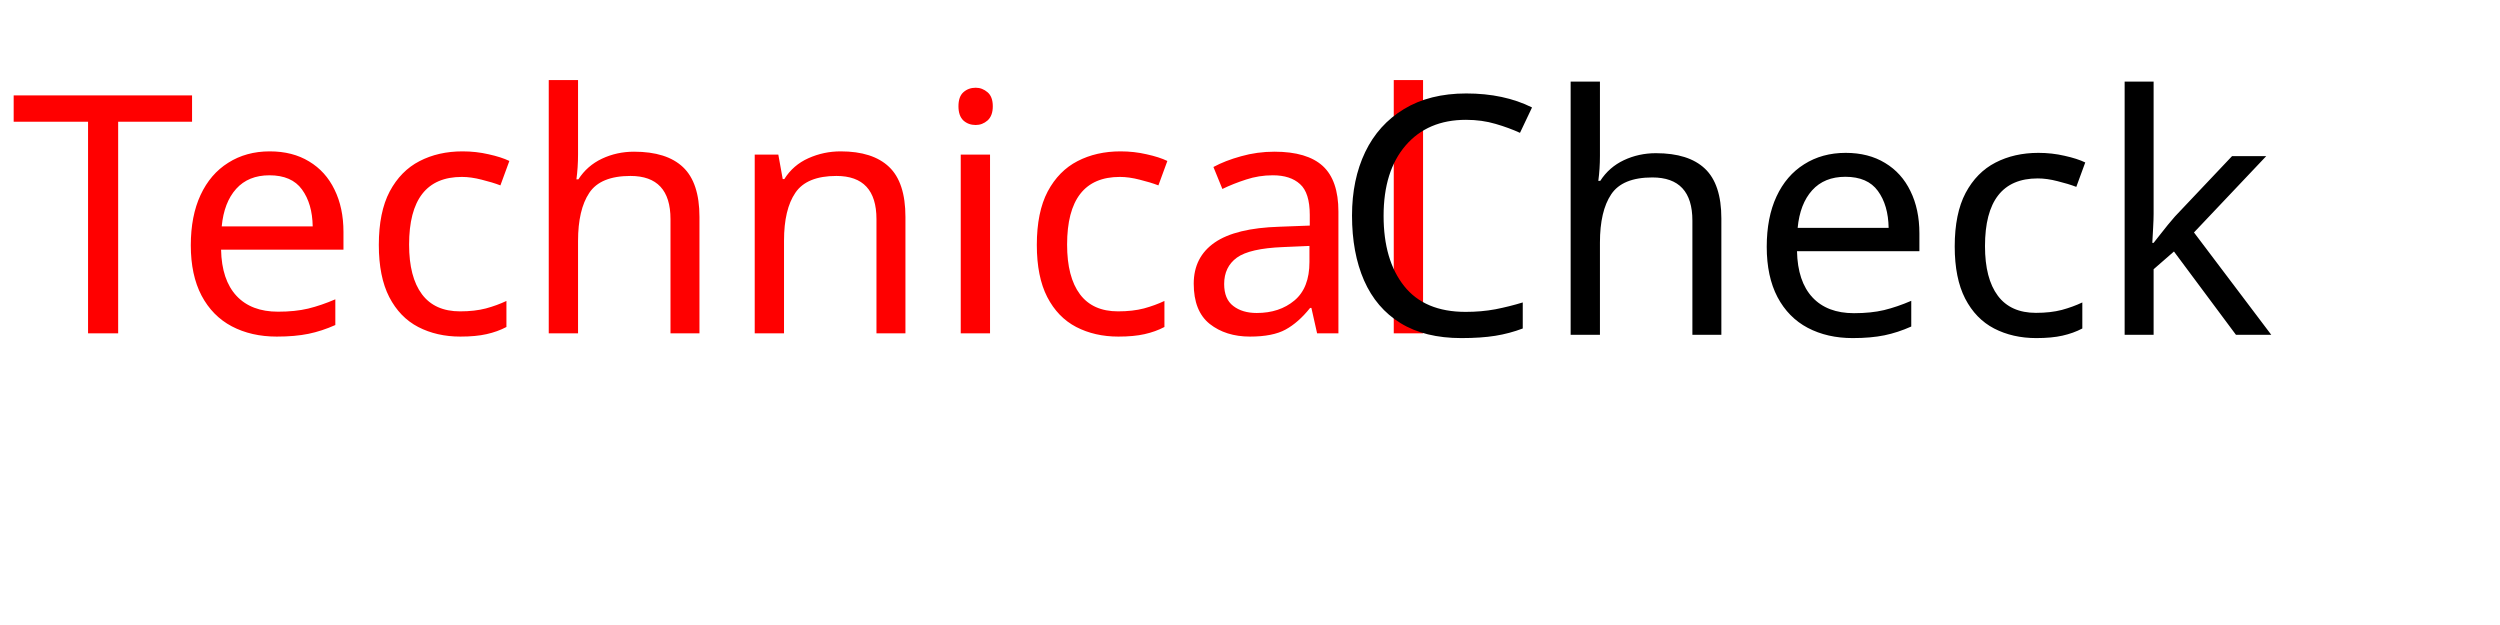
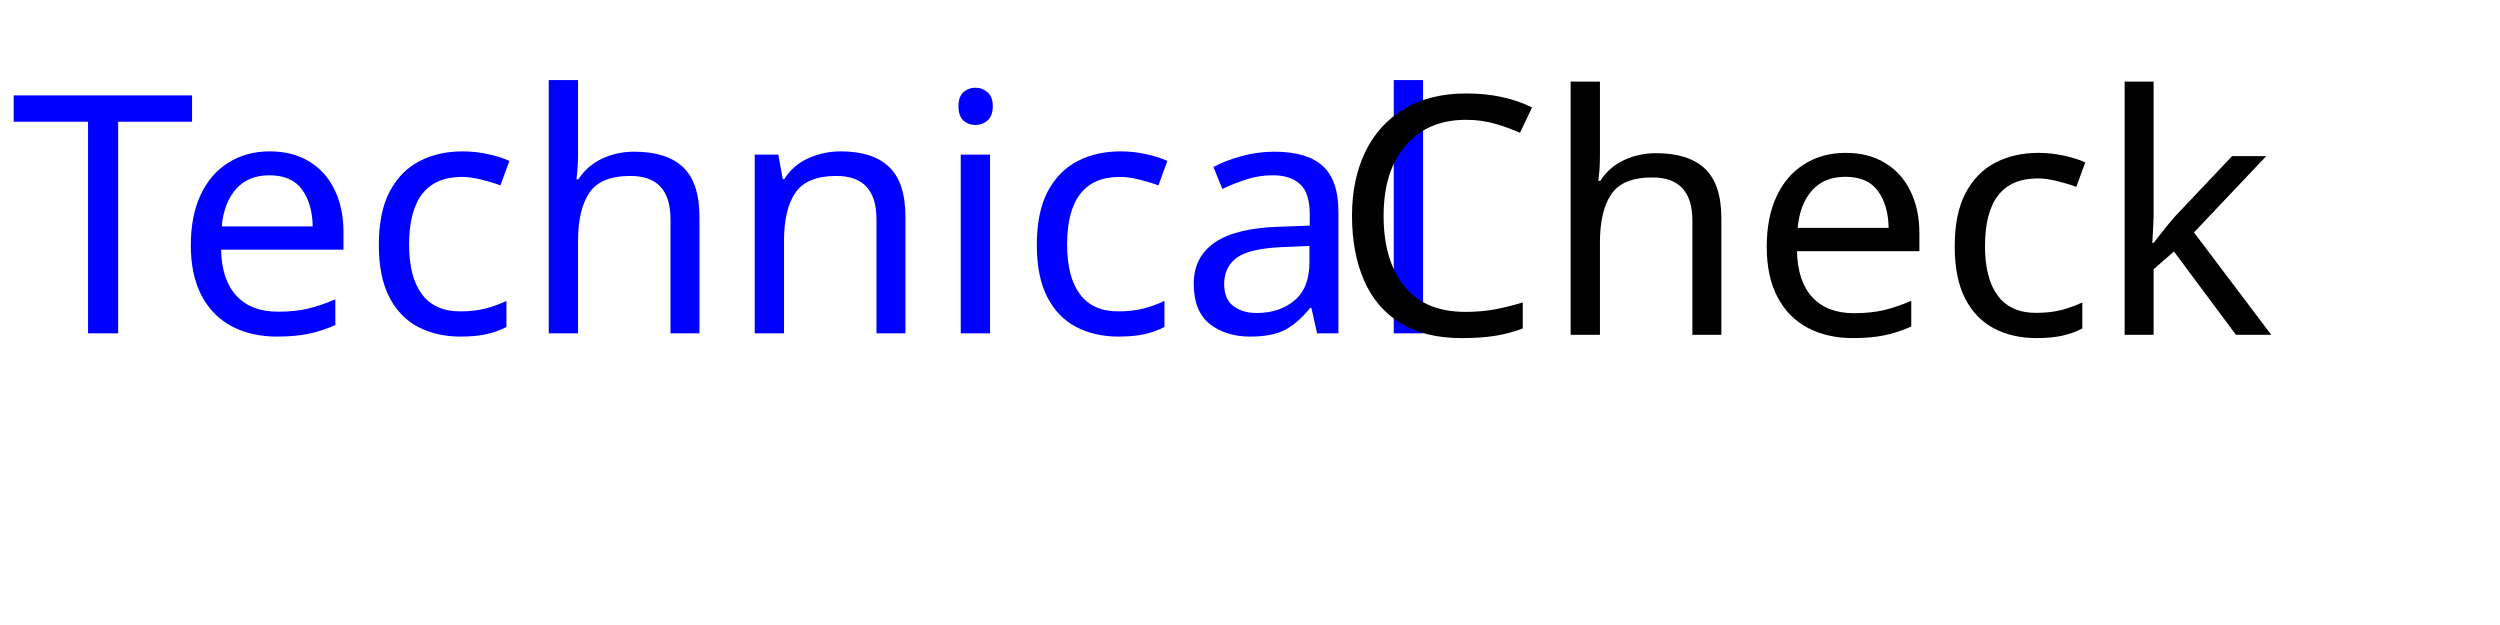
<svg xmlns="http://www.w3.org/2000/svg" width="100%" height="100%" viewBox="0 0 240 60" preserveAspectRatio="xMinYMin meet">
  <defs id="svgEditorDefs">
    <linearGradient gradientUnits="objectBoundingBox" id="lgrd2-fire" spreadMethod="pad" x1="0%" x2="100%" y1="0%" y2="0%">
      <stop offset="0%" style="stop-color:rgb(255,255,0);stop-opacity:1" />
      <stop offset="100%" style="stop-color:rgb(255,0,0);stop-opacity:1" />
    </linearGradient>
    <linearGradient gradientUnits="objectBoundingBox" id="lgrd2-peachpuff-sienna-h" spreadMethod="pad" x1="0%" x2="100%" y1="0%" y2="0%">
      <stop offset="0%" style="stop-color:peachpuff;  stop-opacity:1;" />
      <stop offset="100%" style="stop-color:sienna;  stop-opacity:1" />
    </linearGradient>
  </defs>
  <rect id="svgEditorBackground" x="0" y="0" width="240" height="60" style="fill:none; stroke: none;" />
-   <text style="fill:red; font-family: Impact; font-size: 32px;webkit-user-select: none;-ms-user-select: none;;-ms-user-select: none;;-ms-user-select: none;;-ms-user-select: none;;-ms-user-select: none;;-ms-user-select: none;;-ms-user-select: none;;-ms-user-select: none;;-ms-user-select: none;;-ms-user-select: none;;-ms-user-select: none;;-ms-user-select: none;;-ms-user-select: none;;-ms-user-select: none;;-ms-user-select: none;;-ms-user-select: none;;-ms-user-select: none;;-ms-user-select: none;;-ms-user-select: none;;-ms-user-select: none;;-ms-user-select: none;;-ms-user-select: none;;-ms-user-select: none;;-ms-user-select: none;;-ms-user-select: none;;-ms-user-select: none;;-ms-user-select: none;;-ms-user-select: none;;-ms-user-select: none;;-ms-user-select: none;;-ms-user-select: none;;-ms-user-select: none;;-ms-user-select: none;;-ms-user-select: none;;-ms-user-select: none;;-ms-user-select: none;;-ms-user-select: none;;-ms-user-select: none;;-ms-user-select: none;;-ms-user-select: none;;-ms-user-select: none;;-ms-user-select: none;;-ms-user-select: none;;-ms-user-select: none;;-ms-user-select: none;;-ms-user-select: none;;-ms-user-select: none;;-ms-user-select: none;;-ms-user-select: none;;-ms-user-select: none;;-ms-user-select: none;;-ms-user-select: none;;-ms-user-select: none;;-ms-user-select: none;;-ms-user-select: none;;-ms-user-select: none;;-ms-user-select: none;;-ms-user-select: none;;-ms-user-select: none;;-ms-user-select: none;;-ms-user-select: none;;-ms-user-select: none;;-ms-user-select: none;;-ms-user-select: none;;-ms-user-select: none;;-ms-user-select: none;;-ms-user-select: none;;-ms-user-select: none;;-ms-user-select: none;;-ms-user-select: none;;-ms-user-select: none;;-ms-user-select: none;;-ms-user-select: none;;-ms-user-select: none;;-ms-user-select: none;;-ms-user-select: none;;-ms-user-select: none;;-ms-user-select: none;;-ms-user-select: none;;-ms-user-select: none;;-ms-user-select: none;;-ms-user-select: none;;-ms-user-select: none;;-ms-user-select: none;;-ms-user-select: none;;-ms-user-select: none;;-ms-user-select: none;;-ms-user-select: none;;-ms-user-select: none;;-ms-user-select: none;;-ms-user-select: none;;-ms-user-select: none;;-ms-user-select: none;;-ms-user-select: none;;-ms-user-select: none;;-ms-user-select: none;;-ms-user-select: none;;-ms-user-select: none;;-ms-user-select: none;;-ms-user-select: none;;-ms-user-select: none;;-ms-user-select: none;;-ms-user-select: none;;-ms-user-select: none;;-ms-user-select: none;;-ms-user-select: none;;-ms-user-select: none;;-ms-user-select: none;;-ms-user-select: none;;-ms-user-select: none;;-ms-user-select: none;;-ms-user-select: none;;-ms-user-select: none;;-ms-user-select: none;;-ms-user-select: none;;-ms-user-select: none;;-ms-user-select: none;;-ms-user-select: none;;-ms-user-select: none;;-ms-user-select: none;;-ms-user-select: none;;-ms-user-select: none;;-ms-user-select: none;;-ms-user-select: none;;-ms-user-select: none;;-ms-user-select: none;;-ms-user-select: none;;-ms-user-select: none;-moz-user-select: none;-webkit-user-select: none;-ms-user-select: none;" x="2" y="5" id="e1_texte" transform="matrix(1 0 0 1 -1 27)">Technical</text>
+   <text style="fill:#0000FF; font-family: Impact; font-size: 32px;webkit-user-select: none;-ms-user-select: none;;-ms-user-select: none;;-ms-user-select: none;;-ms-user-select: none;;-ms-user-select: none;;-ms-user-select: none;;-ms-user-select: none;;-ms-user-select: none;;-ms-user-select: none;;-ms-user-select: none;;-ms-user-select: none;;-ms-user-select: none;;-ms-user-select: none;;-ms-user-select: none;;-ms-user-select: none;;-ms-user-select: none;;-ms-user-select: none;;-ms-user-select: none;;-ms-user-select: none;;-ms-user-select: none;;-ms-user-select: none;;-ms-user-select: none;;-ms-user-select: none;;-ms-user-select: none;;-ms-user-select: none;;-ms-user-select: none;;-ms-user-select: none;;-ms-user-select: none;;-ms-user-select: none;;-ms-user-select: none;;-ms-user-select: none;;-ms-user-select: none;;-ms-user-select: none;;-ms-user-select: none;;-ms-user-select: none;;-ms-user-select: none;;-ms-user-select: none;;-ms-user-select: none;;-ms-user-select: none;;-ms-user-select: none;;-ms-user-select: none;;-ms-user-select: none;;-ms-user-select: none;;-ms-user-select: none;;-ms-user-select: none;;-ms-user-select: none;;-ms-user-select: none;;-ms-user-select: none;;-ms-user-select: none;;-ms-user-select: none;;-ms-user-select: none;;-ms-user-select: none;;-ms-user-select: none;;-ms-user-select: none;;-ms-user-select: none;;-ms-user-select: none;;-ms-user-select: none;;-ms-user-select: none;;-ms-user-select: none;;-ms-user-select: none;;-ms-user-select: none;;-ms-user-select: none;;-ms-user-select: none;;-ms-user-select: none;;-ms-user-select: none;;-ms-user-select: none;;-ms-user-select: none;;-ms-user-select: none;;-ms-user-select: none;;-ms-user-select: none;;-ms-user-select: none;;-ms-user-select: none;;-ms-user-select: none;;-ms-user-select: none;;-ms-user-select: none;;-ms-user-select: none;;-ms-user-select: none;;-ms-user-select: none;;-ms-user-select: none;;-ms-user-select: none;;-ms-user-select: none;;-ms-user-select: none;;-ms-user-select: none;;-ms-user-select: none;;-ms-user-select: none;;-ms-user-select: none;;-ms-user-select: none;;-ms-user-select: none;;-ms-user-select: none;;-ms-user-select: none;;-ms-user-select: none;;-ms-user-select: none;;-ms-user-select: none;;-ms-user-select: none;;-ms-user-select: none;;-ms-user-select: none;;-ms-user-select: none;;-ms-user-select: none;;-ms-user-select: none;;-ms-user-select: none;;-ms-user-select: none;;-ms-user-select: none;;-ms-user-select: none;;-ms-user-select: none;;-ms-user-select: none;;-ms-user-select: none;;-ms-user-select: none;;-ms-user-select: none;;-ms-user-select: none;;-ms-user-select: none;;-ms-user-select: none;;-ms-user-select: none;;-ms-user-select: none;;-ms-user-select: none;;-ms-user-select: none;;-ms-user-select: none;;-ms-user-select: none;;-ms-user-select: none;;-ms-user-select: none;;-ms-user-select: none;;-ms-user-select: none;;-ms-user-select: none;;-ms-user-select: none;;-ms-user-select: none;;-ms-user-select: none;;-ms-user-select: none;;-ms-user-select: none;;-ms-user-select: none;-moz-user-select: none;-webkit-user-select: none;-ms-user-select: none;" x="2" y="5" id="e1_texte" transform="matrix(1 0 0 1 -1 27)">Technical</text>
  <text style="fill:black;font-family:Arial;font-size:20px;kit-user-select: none;-ms-user-select: none;ser-select: none;ser-select: none;ser-select: none;ser-select: none;ser-select: none;ser-select: none;ser-select: none;ser-select: none;ser-select: none;ser-select: none;ser-select: none;ser-select: none;ser-select: none;ser-select: none;ser-select: none;ser-select: none;ser-select: none;ser-select: none;ser-select: none;ser-select: none;ser-select: none;ser-select: none;ser-select: none;ser-select: none;ser-select: none;ser-select: none;ser-select: none;ser-select: none;ser-select: none;ser-select: none;ser-select: none;-moz-user-select: none;-webkit-user-select: none;-ms-user-select: none;" x="171" y="34" id="e2_texte" />
  <text style="fill:black;font-family:Impact;font-size:32px;kit-user-select: none;-ms-user-select: none;user-select: none;user-select: none;user-select: none;user-select: none;user-select: none;user-select: none;user-select: none;user-select: none;user-select: none;user-select: none;user-select: none;user-select: none;user-select: none;user-select: none;user-select: none;user-select: none;user-select: none;user-select: none;user-select: none;user-select: none;user-select: none;user-select: none;user-select: none;user-select: none;user-select: none;user-select: none;user-select: none;user-select: none;user-select: none;user-select: none;user-select: none;user-select: none;user-select: none;user-select: none;user-select: none;user-select: none;user-select: none;user-select: none;user-select: none;user-select: none;user-select: none;user-select: none;user-select: none;user-select: none;user-select: none;user-select: none;user-select: none;user-select: none;user-select: none;user-select: none;user-select: none;user-select: none;user-select: none;user-select: none;user-select: none;user-select: none;user-select: none;user-select: none;user-select: none;user-select: none;user-select: none;user-select: none;user-select: none;user-select: none;user-select: none;user-select: none;user-select: none;user-select: none;user-select: none;user-select: none;user-select: none;user-select: none;user-select: none;user-select: none;user-select: none;user-select: none;user-select: none;user-select: none;user-select: none;user-select: none;user-select: none;user-select: none;user-select: none;user-select: none;user-select: none;user-select: none;user-select: none;user-select: none;user-select: none;user-select: none;user-select: none;user-select: none;user-select: none;user-select: none;user-select: none;user-select: none;user-select: none;user-select: none;user-select: none;user-select: none;user-select: none;user-select: none;user-select: none;user-select: none;user-select: none;user-select: none;user-select: none;user-select: none;user-select: none;user-select: none;user-select: none;user-select: none;user-select: none;user-select: none;user-select: none;user-select: none;user-select: none;user-select: none;user-select: none;user-select: none;user-select: none;user-select: none;user-select: none;user-select: none;user-select: none;user-select: none;user-select: none;-moz-user-select: none;-webkit-user-select: none;-ms-user-select: none;" x="191" y="22" id="e3_texte" transform="matrix(1 0 0 1 -63.1595 10.1436)">Check</text>
</svg>
